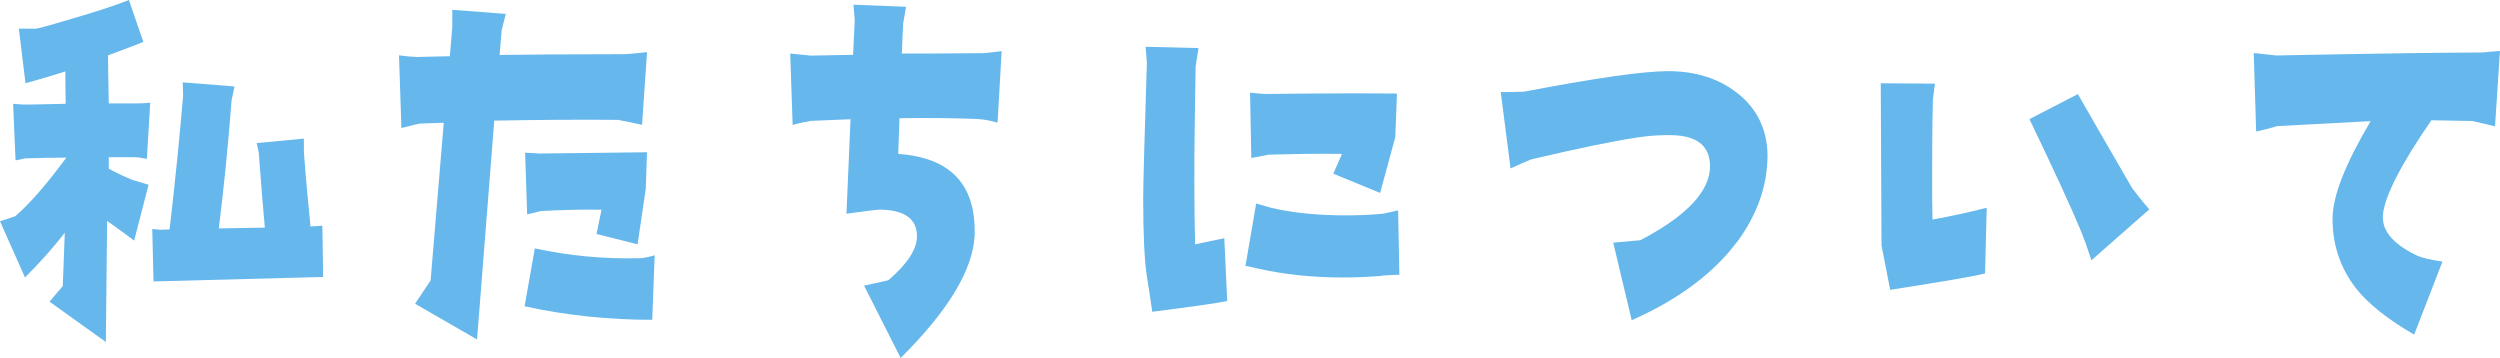
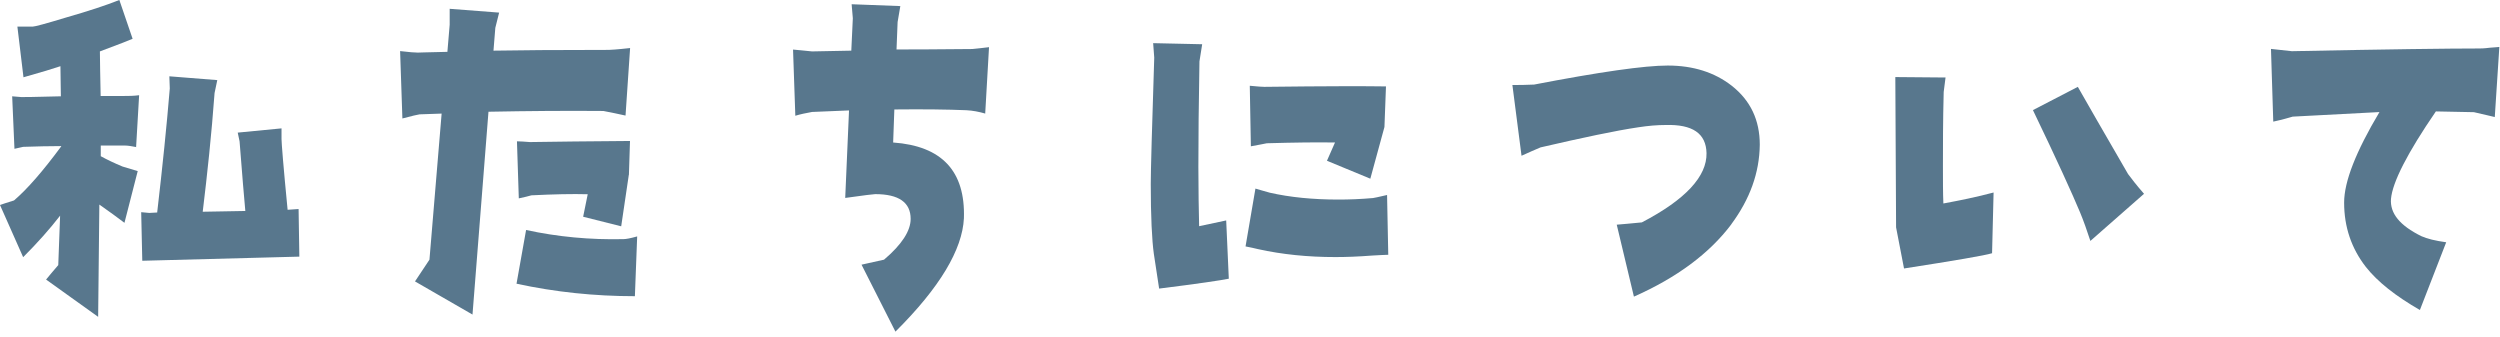
- <svg xmlns="http://www.w3.org/2000/svg" width="51.872mm" height="7.427mm" viewBox="0 0 51.872 7.427" version="1.1" id="svg13019">
-   <defs id="defs13016" />
-   <g id="layer1" transform="translate(-3.805528,-6.200337)">
-     <g id="g2020" transform="matrix(0.2645833,0,0,0.2645833,-131.0817,-308.9687)" style="fill:#65b7ec">
-       <path class="cls-39" d="m 521.33,1203.65 c -0.35,-0.06 -0.68,-0.13 -0.93,-0.13 h -2.06 v 0.9 c 0.52,0.29 1.13,0.58 1.83,0.87 l 1.29,0.39 -1.13,4.38 c -0.55,-0.42 -1.26,-0.93 -2.12,-1.55 l -0.1,9.5 -4.41,-3.16 c 0.26,-0.32 0.61,-0.74 1.03,-1.22 0.03,-0.9 0.1,-2.32 0.16,-4.19 -0.87,1.13 -1.9,2.29 -3.12,3.51 l -1.96,-4.41 c 0.16,-0.06 0.58,-0.19 1.19,-0.39 1.13,-0.97 2.45,-2.48 3.99,-4.57 v -0.03 c -1,0 -2.06,0.03 -3.22,0.06 l -0.74,0.16 -0.19,-4.44 0.77,0.06 c 0.1,0 1.19,0 3.35,-0.06 0,-0.8 -0.03,-1.64 -0.03,-2.54 -0.58,0.19 -1.61,0.51 -3.12,0.93 l -0.52,-4.28 h 1.29 c 0.19,0 1.13,-0.26 2.83,-0.77 1.9,-0.55 3.38,-1.03 4.51,-1.48 l 1.13,3.28 c -0.19,0.1 -1.13,0.45 -2.77,1.06 0,0.87 0.03,2.12 0.06,3.77 h 1.96 c 0.35,0 0.81,0 1.29,-0.06 z m 0.52,9.62 -0.1,-4.12 0.68,0.06 0.68,-0.03 c 0.45,-3.86 0.8,-7.37 1.06,-10.5 l -0.03,-1.03 4.06,0.32 -0.23,1.09 c -0.26,3.51 -0.61,6.86 -1,10.04 l 3.61,-0.06 c -0.1,-1.03 -0.26,-2.99 -0.48,-5.89 l -0.16,-0.74 3.7,-0.35 v 0.9 c 0,0.32 0.16,2.32 0.52,5.99 l 0.93,-0.06 0.06,4.02 -13.3,0.35 z" id="path2006" style="fill:#65b7ec" />
-       <path class="cls-39" d="m 560.16,1200.98 c -0.58,-0.13 -1.19,-0.26 -1.87,-0.39 -3.12,-0.03 -6.38,0 -9.72,0.06 l -1.35,17.16 -4.86,-2.8 1.22,-1.83 1.03,-12.36 -1.87,0.06 c -0.16,0.03 -0.64,0.13 -1.45,0.35 l -0.19,-5.7 c 0.77,0.1 1.26,0.13 1.51,0.13 -0.1,0 0.74,-0.03 2.48,-0.06 l 0.19,-2.29 v -1.35 l 4.19,0.32 -0.32,1.29 -0.16,1.93 c 2.06,-0.03 5.31,-0.06 9.76,-0.06 0.06,0 0.68,-0.03 1.8,-0.16 z m 0.8,15.29 c -3.41,0 -6.76,-0.35 -10.01,-1.06 l 0.8,-4.54 c 2.67,0.58 5.41,0.84 8.24,0.77 0.19,0 0.58,-0.06 1.16,-0.23 l -0.19,5.05 z m -0.51,-10.27 -0.64,4.35 -3.22,-0.81 0.39,-1.9 c -1.29,-0.03 -2.9,0 -4.77,0.1 -0.26,0.06 -0.58,0.16 -1.06,0.26 l -0.16,-4.83 c 0.32,0 0.68,0.03 1.09,0.06 2.16,-0.03 4.99,-0.06 8.47,-0.1 z" id="path2008" style="fill:#65b7ec" />
-       <path class="cls-39" d="m 588.04,1200.81 c -0.55,-0.16 -1.06,-0.26 -1.61,-0.29 -1.58,-0.06 -3.61,-0.1 -6.08,-0.06 l -0.1,2.8 c 4.12,0.29 6.12,2.42 5.99,6.41 -0.13,2.64 -2.03,5.86 -5.8,9.59 l -2.87,-5.67 c 0.42,-0.1 1.06,-0.22 1.9,-0.42 1.51,-1.29 2.25,-2.45 2.25,-3.45 0,-1.38 -1,-2.09 -2.99,-2.09 -0.1,0 -0.93,0.1 -2.54,0.32 l 0.32,-7.41 -3.12,0.13 c -0.52,0.1 -1,0.19 -1.42,0.32 l -0.19,-5.6 c 0.39,0.03 0.9,0.1 1.61,0.16 l 3.32,-0.06 0.13,-2.74 -0.1,-1.19 4.12,0.16 -0.23,1.35 -0.1,2.32 c 1,0 3.12,0 6.41,-0.03 0.42,-0.03 0.87,-0.1 1.42,-0.16 l -0.32,5.6 z" id="path2010" style="fill:#65b7ec" />
-       <path class="cls-39" d="m 600.17,1215.62 c -0.1,-0.71 -0.26,-1.71 -0.45,-2.96 -0.16,-1.13 -0.26,-3.12 -0.26,-5.89 0,-1.09 0.1,-4.67 0.29,-10.69 l -0.1,-1.22 4.15,0.1 -0.23,1.45 c -0.06,3.54 -0.1,6.5 -0.1,8.95 0,2.06 0.03,3.7 0.06,4.99 l 2.29,-0.48 0.23,4.93 c -0.61,0.13 -2.58,0.42 -5.89,0.84 z m 18.03,-2.8 c -1.19,0.1 -2.22,0.13 -3.12,0.13 -2.32,0 -4.51,-0.23 -6.54,-0.68 -0.29,-0.06 -0.64,-0.16 -1.06,-0.23 l 0.84,-4.89 c 0.23,0.06 0.64,0.19 1.22,0.35 1.71,0.39 3.64,0.58 5.79,0.58 0.9,0 1.9,-0.03 2.93,-0.13 0.06,0 0.45,-0.1 1.19,-0.26 l 0.1,5.05 c -0.32,0 -0.74,0.03 -1.35,0.06 z m 1.03,-10.88 -1.19,4.38 -3.67,-1.51 0.68,-1.55 c -1.55,-0.03 -3.48,0 -5.76,0.06 -0.26,0.06 -0.71,0.13 -1.35,0.26 l -0.1,-5.12 c 0.64,0.06 1.06,0.1 1.22,0.1 5.28,-0.06 8.69,-0.06 10.3,-0.03 z" id="path2012" style="fill:#65b7ec" />
-       <path class="cls-39" d="m 646.01,1210.18 c -1.83,2.45 -4.6,4.51 -8.24,6.12 l -1.45,-6.08 c 0.42,-0.03 1.13,-0.1 2.12,-0.19 3.7,-1.93 5.51,-3.9 5.47,-5.86 -0.03,-1.67 -1.19,-2.45 -3.44,-2.38 -0.74,0 -1.48,0.06 -2.32,0.19 -1.93,0.29 -4.7,0.87 -8.27,1.71 -0.45,0.19 -1,0.42 -1.61,0.71 l -0.77,-5.99 c 0.52,0 1.13,0 1.83,-0.03 5.54,-1.06 9.34,-1.61 11.3,-1.61 2.16,0 3.96,0.58 5.41,1.71 1.61,1.26 2.38,2.93 2.38,4.99 -0.03,2.38 -0.84,4.6 -2.41,6.73 z" id="path2014" style="fill:#65b7ec" />
-       <path class="cls-39" d="m 665.48,1212.63 c -0.64,0.19 -3.12,0.61 -7.44,1.29 l -0.68,-3.48 -0.06,-12.72 4.25,0.03 -0.16,1.22 c -0.06,2.45 -0.06,4.54 -0.06,6.25 0,1.29 0,2.35 0.03,3.19 1.38,-0.26 2.8,-0.55 4.25,-0.93 z m 8.34,-1.03 c -0.29,-0.9 -0.58,-1.71 -0.87,-2.41 -0.64,-1.55 -1.96,-4.44 -3.99,-8.66 l 3.8,-1.96 c 0.74,1.29 2.16,3.77 4.25,7.37 0.26,0.35 0.71,0.93 1.35,1.67 z" id="path2016" style="fill:#65b7ec" />
-       <path class="cls-39" d="m 705.47,1201.1 c -0.35,-0.1 -0.97,-0.23 -1.77,-0.42 l -3.22,-0.06 c -2.42,3.51 -3.67,5.99 -3.8,7.41 -0.1,1.22 0.74,2.25 2.58,3.16 0.48,0.23 1.19,0.39 2.09,0.51 l -2.22,5.73 c -2.06,-1.19 -3.57,-2.38 -4.57,-3.64 -1.22,-1.58 -1.83,-3.38 -1.83,-5.44 0,-1.77 1,-4.31 2.99,-7.66 -0.58,0.03 -3.03,0.16 -7.34,0.39 -0.32,0.1 -0.87,0.26 -1.64,0.42 l -0.19,-6.15 1.77,0.19 c 8.11,-0.16 13.39,-0.23 15.87,-0.23 0.1,0 0.39,0 0.87,-0.06 0.48,-0.03 0.74,-0.06 0.8,-0.06 l -0.39,5.92 z" id="path2018" style="fill:#65b7ec" />
-     </g>
-   </g>
+ <svg xmlns="http://www.w3.org/2000/svg" width="230" height="31" viewBox="0 0 230 31" fill="none">
+   <path d="M12.53 13.53C12.15 13.46 11.79 13.39 11.51 13.39H9.27V14.37C9.83 14.68 10.5 15 11.27 15.32L12.67 15.74L11.45 20.5C10.85 20.04 10.08 19.48 9.14 18.82L9.03 29.15L4.24 25.72C4.52 25.37 4.91 24.91 5.36 24.39C5.4 23.41 5.46 21.87 5.53 19.84C4.58 21.07 3.46 22.33 2.13 23.66L0 18.86C0.17 18.79 0.63 18.65 1.29 18.44C2.52 17.39 3.95 15.74 5.63 13.47V13.44C4.54 13.44 3.39 13.47 2.13 13.51L1.33 13.69L1.12 8.86L1.96 8.93C2.07 8.93 3.25 8.93 5.6 8.86C5.6 7.98 5.56 7.07 5.56 6.09C4.93 6.3 3.81 6.65 2.16 7.11L1.6 2.45H3C3.21 2.45 4.23 2.17 6.08 1.61C8.14 1.02 9.75 0.49 10.98 0L12.2 3.57C11.99 3.67 10.98 4.06 9.19 4.73C9.19 5.67 9.23 7.04 9.26 8.83H11.4C11.78 8.83 12.28 8.83 12.8 8.76L12.52 13.56L12.53 13.53ZM13.09 24L12.99 19.52L13.73 19.59L14.46 19.55C14.95 15.35 15.34 11.53 15.62 8.14L15.58 7.02L19.99 7.37L19.74 8.56C19.46 12.38 19.07 16.02 18.65 19.48L22.57 19.41C22.46 18.29 22.29 16.15 22.04 13L21.87 12.2L25.9 11.81V12.79C25.9 13.14 26.07 15.31 26.46 19.3L27.47 19.23L27.54 23.61L13.08 23.99L13.09 24Z" fill="#58778D" />
+   <path d="M57.54 10.63C56.91 10.49 56.25 10.35 55.51 10.21C52.11 10.18 48.58 10.21 44.94 10.28L43.47 28.94L38.18 25.89L39.51 23.89L40.63 10.45L38.6 10.52C38.42 10.55 37.9 10.659 37.02 10.899L36.81 4.7C37.65 4.8 38.18 4.84 38.46 4.84C38.36 4.84 39.27 4.81 41.16 4.77L41.37 2.28V0.81L45.92 1.16L45.57 2.56L45.4 4.66C47.64 4.62 51.18 4.59 56.01 4.59C56.08 4.59 56.75 4.56 57.97 4.42L57.55 10.62L57.54 10.63ZM58.41 27.25C54.7 27.25 51.06 26.87 47.52 26.1L48.4 21.16C51.31 21.79 54.28 22.07 57.36 22C57.57 22 57.99 21.93 58.62 21.75L58.41 27.25ZM57.85 16.09L57.15 20.82L53.65 19.94L54.07 17.87C52.67 17.83 50.92 17.87 48.89 17.97C48.61 18.04 48.26 18.15 47.73 18.25L47.56 13C47.91 13 48.29 13.04 48.75 13.07C51.1 13.03 54.18 13 57.96 12.97L57.86 16.09H57.85Z" fill="#58778D" />
+   <path d="M90.65 10.45C90.06 10.28 89.49 10.17 88.9 10.14C87.19 10.07 84.98 10.04 82.28 10.07L82.17 13.11C86.65 13.43 88.82 15.74 88.68 20.08C88.54 22.95 86.47 26.45 82.38 30.51L79.26 24.35C79.72 24.25 80.42 24.1 81.33 23.89C82.98 22.49 83.78 21.23 83.78 20.14C83.78 18.63 82.7 17.86 80.52 17.86C80.42 17.86 79.51 17.96 77.76 18.21L78.11 10.159L74.71 10.3C74.15 10.4 73.63 10.509 73.17 10.649L72.96 4.56C73.38 4.59 73.94 4.66 74.71 4.73L78.32 4.66L78.46 1.68L78.35 0.39L82.83 0.56L82.58 2.03L82.48 4.55C83.56 4.55 85.88 4.55 89.45 4.51C89.91 4.47 90.39 4.41 90.99 4.34L90.64 10.43L90.65 10.45Z" fill="#58778D" />
+   <path d="M106.64 26.55C106.53 25.78 106.36 24.7 106.15 23.33C105.98 22.1 105.87 19.93 105.87 16.92C105.87 15.73 105.98 11.84 106.19 5.3L106.09 3.97L110.6 4.07L110.35 5.65C110.28 9.5 110.25 12.72 110.25 15.38C110.25 17.62 110.29 19.41 110.32 20.81L112.81 20.28L113.05 25.64C112.38 25.78 110.25 26.1 106.64 26.55ZM126.25 23.51C124.95 23.61 123.83 23.65 122.85 23.65C120.33 23.65 117.95 23.41 115.74 22.92C115.43 22.85 115.04 22.75 114.59 22.67L115.5 17.35C115.75 17.42 116.2 17.56 116.83 17.73C118.68 18.15 120.79 18.36 123.13 18.36C124.11 18.36 125.2 18.32 126.32 18.22C126.39 18.22 126.81 18.12 127.61 17.94L127.72 23.44C127.37 23.44 126.92 23.48 126.25 23.51ZM127.37 11.68L126.07 16.44L122.08 14.79L122.82 13.11C121.14 13.08 119.04 13.11 116.55 13.18C116.27 13.25 115.78 13.32 115.08 13.46L114.98 7.89C115.68 7.96 116.14 7.99 116.31 7.99C122.05 7.92 125.76 7.92 127.51 7.95L127.37 11.66V11.68Z" fill="#58778D" />
+   <path d="M159.28 20.64C157.28 23.3 154.28 25.54 150.32 27.29L148.74 20.67C149.2 20.63 149.97 20.57 151.05 20.46C155.08 18.36 157.04 16.22 157 14.09C156.96 12.27 155.71 11.43 153.25 11.5C152.45 11.5 151.64 11.57 150.73 11.71C148.63 12.02 145.62 12.66 141.73 13.56C141.24 13.77 140.65 14.02 139.98 14.33L139.14 7.82C139.7 7.82 140.37 7.82 141.14 7.78C147.16 6.62 151.29 6.03 153.43 6.03C155.78 6.03 157.74 6.66 159.31 7.88C161.06 9.25 161.9 11.07 161.9 13.31C161.87 15.9 160.99 18.32 159.28 20.63V20.64Z" fill="#58778D" />
+   <path d="M183.26 23.3C182.56 23.51 179.86 23.97 175.17 24.7L174.44 20.92L174.37 7.09L178.99 7.13L178.82 8.46C178.75 11.12 178.75 13.4 178.75 15.25C178.75 16.65 178.75 17.81 178.79 18.72C180.3 18.44 181.84 18.13 183.41 17.71L183.27 23.31L183.26 23.3ZM192.32 22.18C192 21.2 191.69 20.32 191.37 19.55C190.67 17.87 189.24 14.72 187.03 10.13L191.16 7.99C191.96 9.39 193.5 12.09 195.78 16.01C196.06 16.39 196.55 17.03 197.25 17.83L192.31 22.17L192.32 22.18Z" fill="#58778D" />
+   <path d="M229.53 10.77C229.15 10.67 228.48 10.53 227.6 10.32L224.1 10.25C221.48 14.07 220.11 16.76 219.97 18.3C219.87 19.63 220.78 20.75 222.77 21.73C223.3 21.97 224.06 22.15 225.05 22.29L222.63 28.52C220.39 27.23 218.74 25.93 217.66 24.56C216.33 22.85 215.66 20.88 215.66 18.64C215.66 16.71 216.74 13.95 218.91 10.31C218.28 10.34 215.62 10.48 210.93 10.73C210.58 10.83 209.98 11.01 209.14 11.19L208.93 4.5L210.85 4.71C219.67 4.53 225.41 4.46 228.11 4.46C228.22 4.46 228.53 4.46 229.06 4.39C229.59 4.36 229.86 4.32 229.94 4.32L229.52 10.76L229.53 10.77Z" fill="#58778D" />
</svg>
